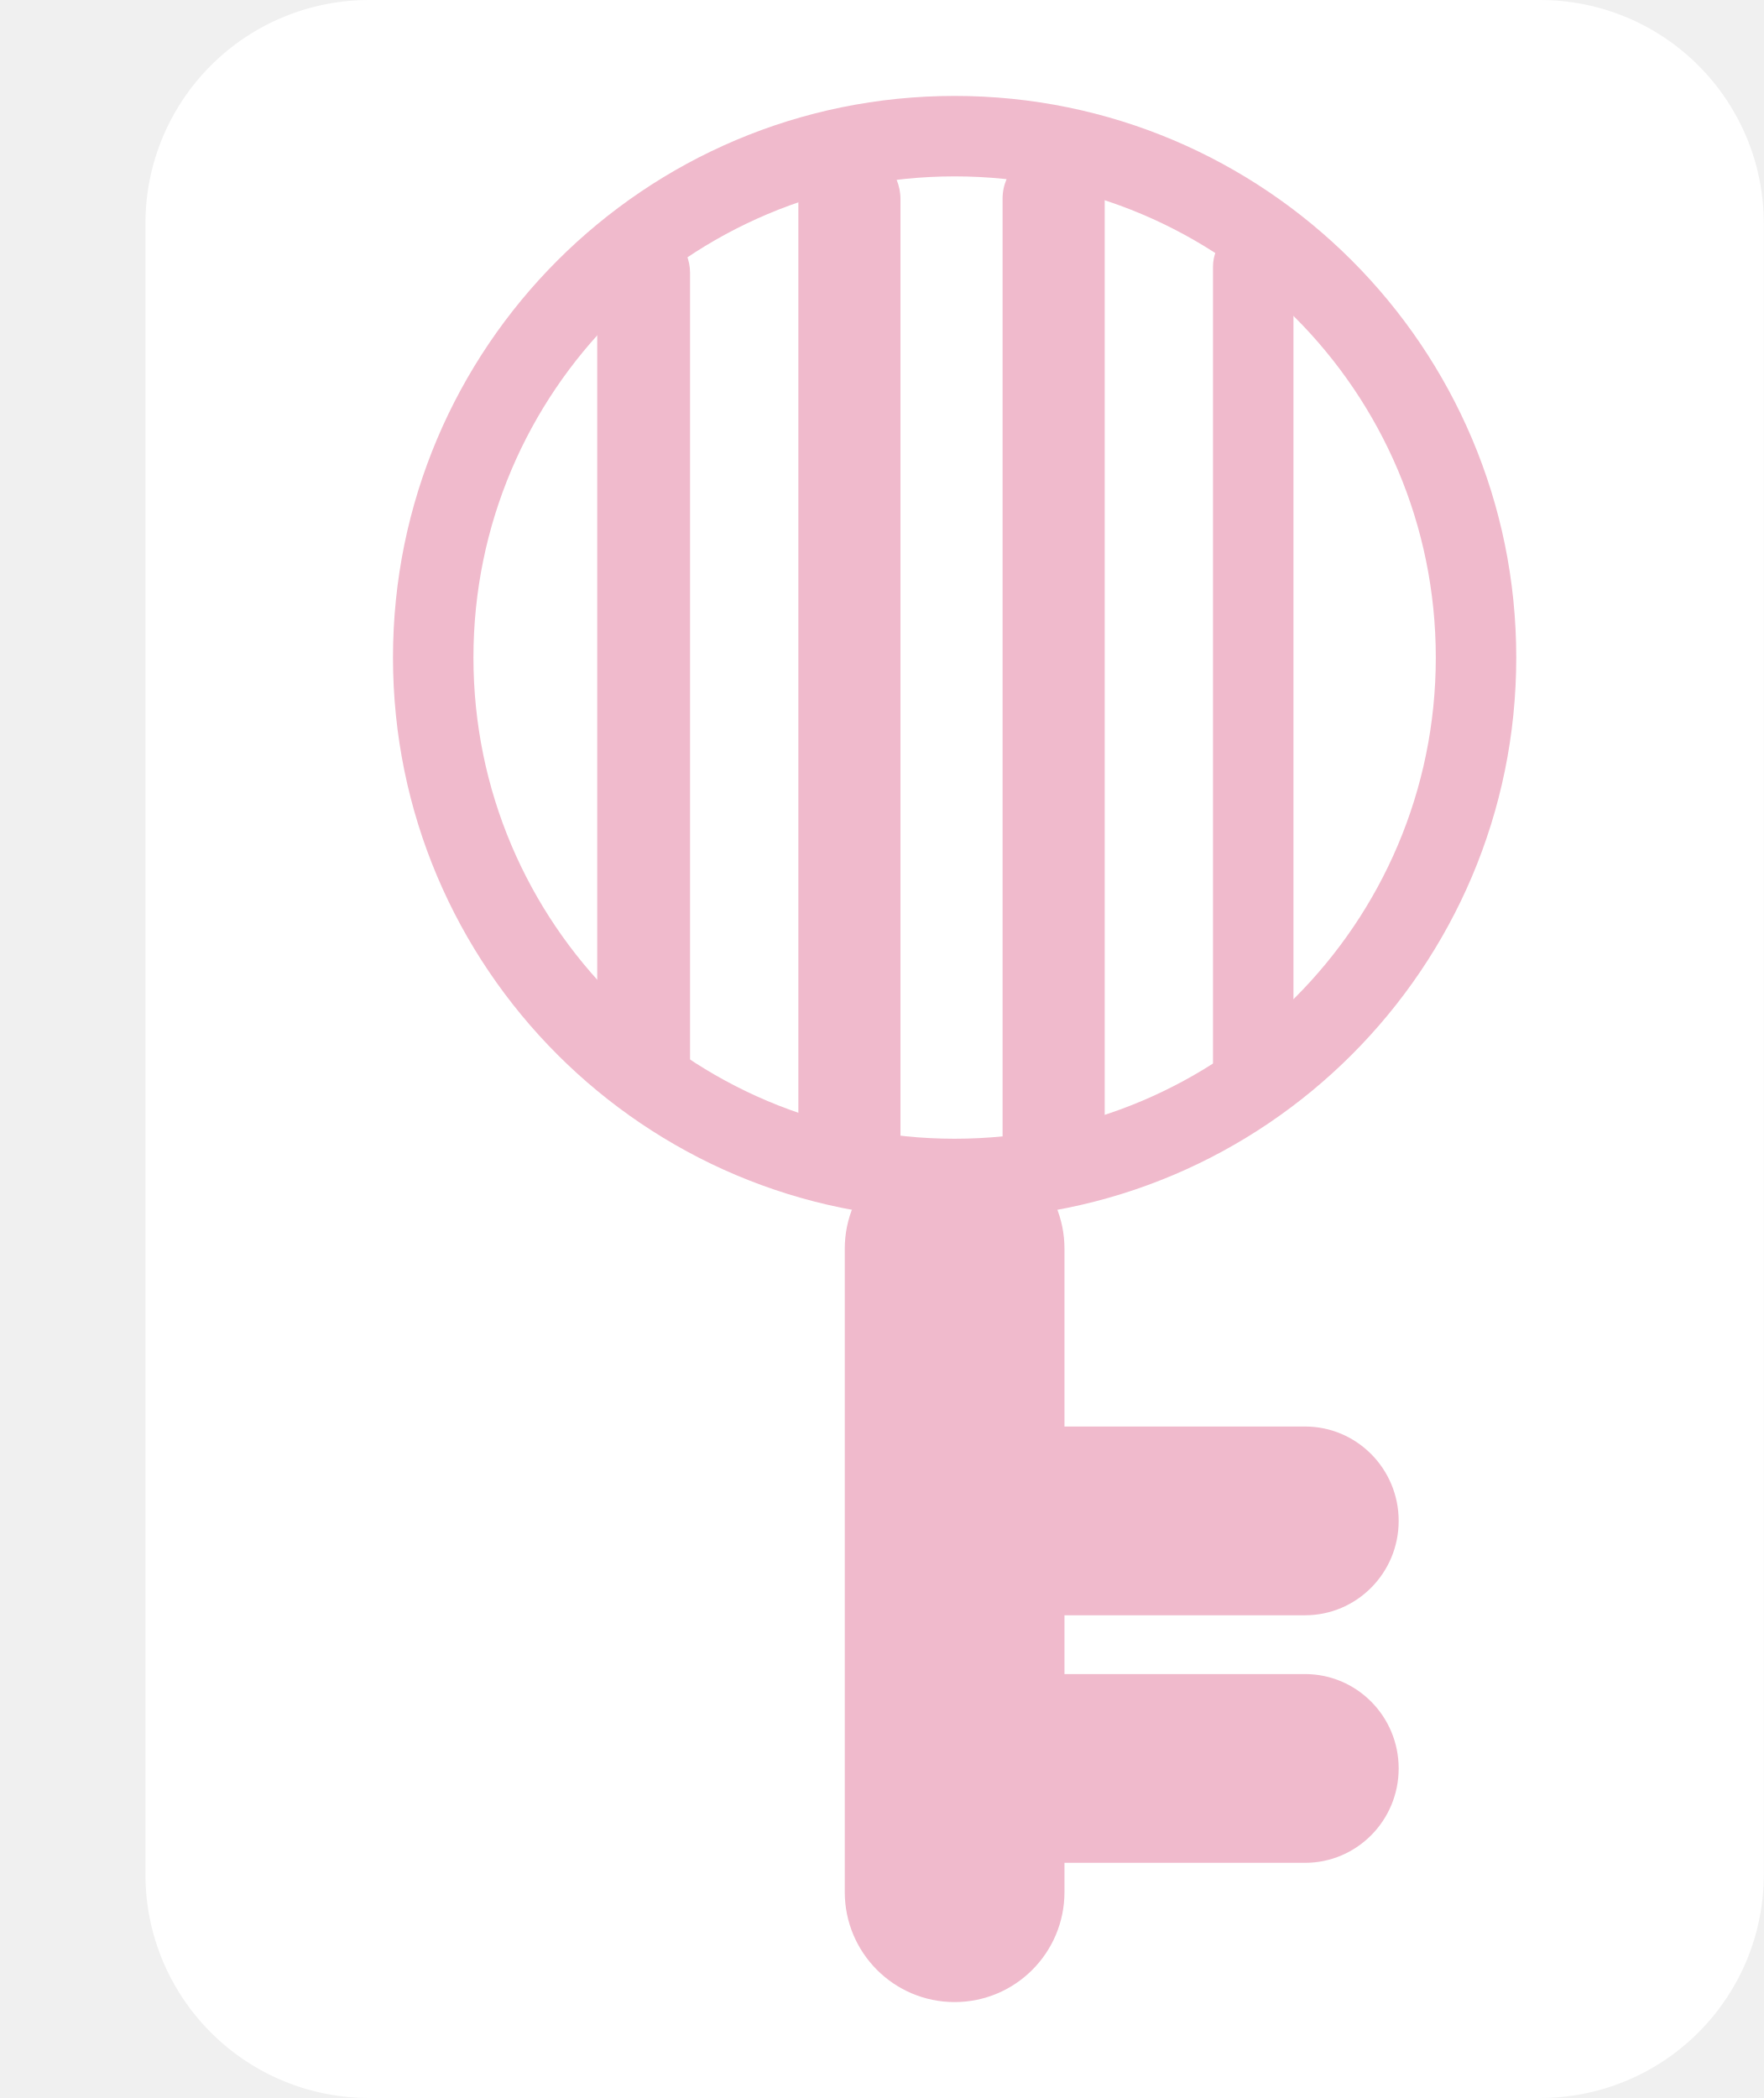
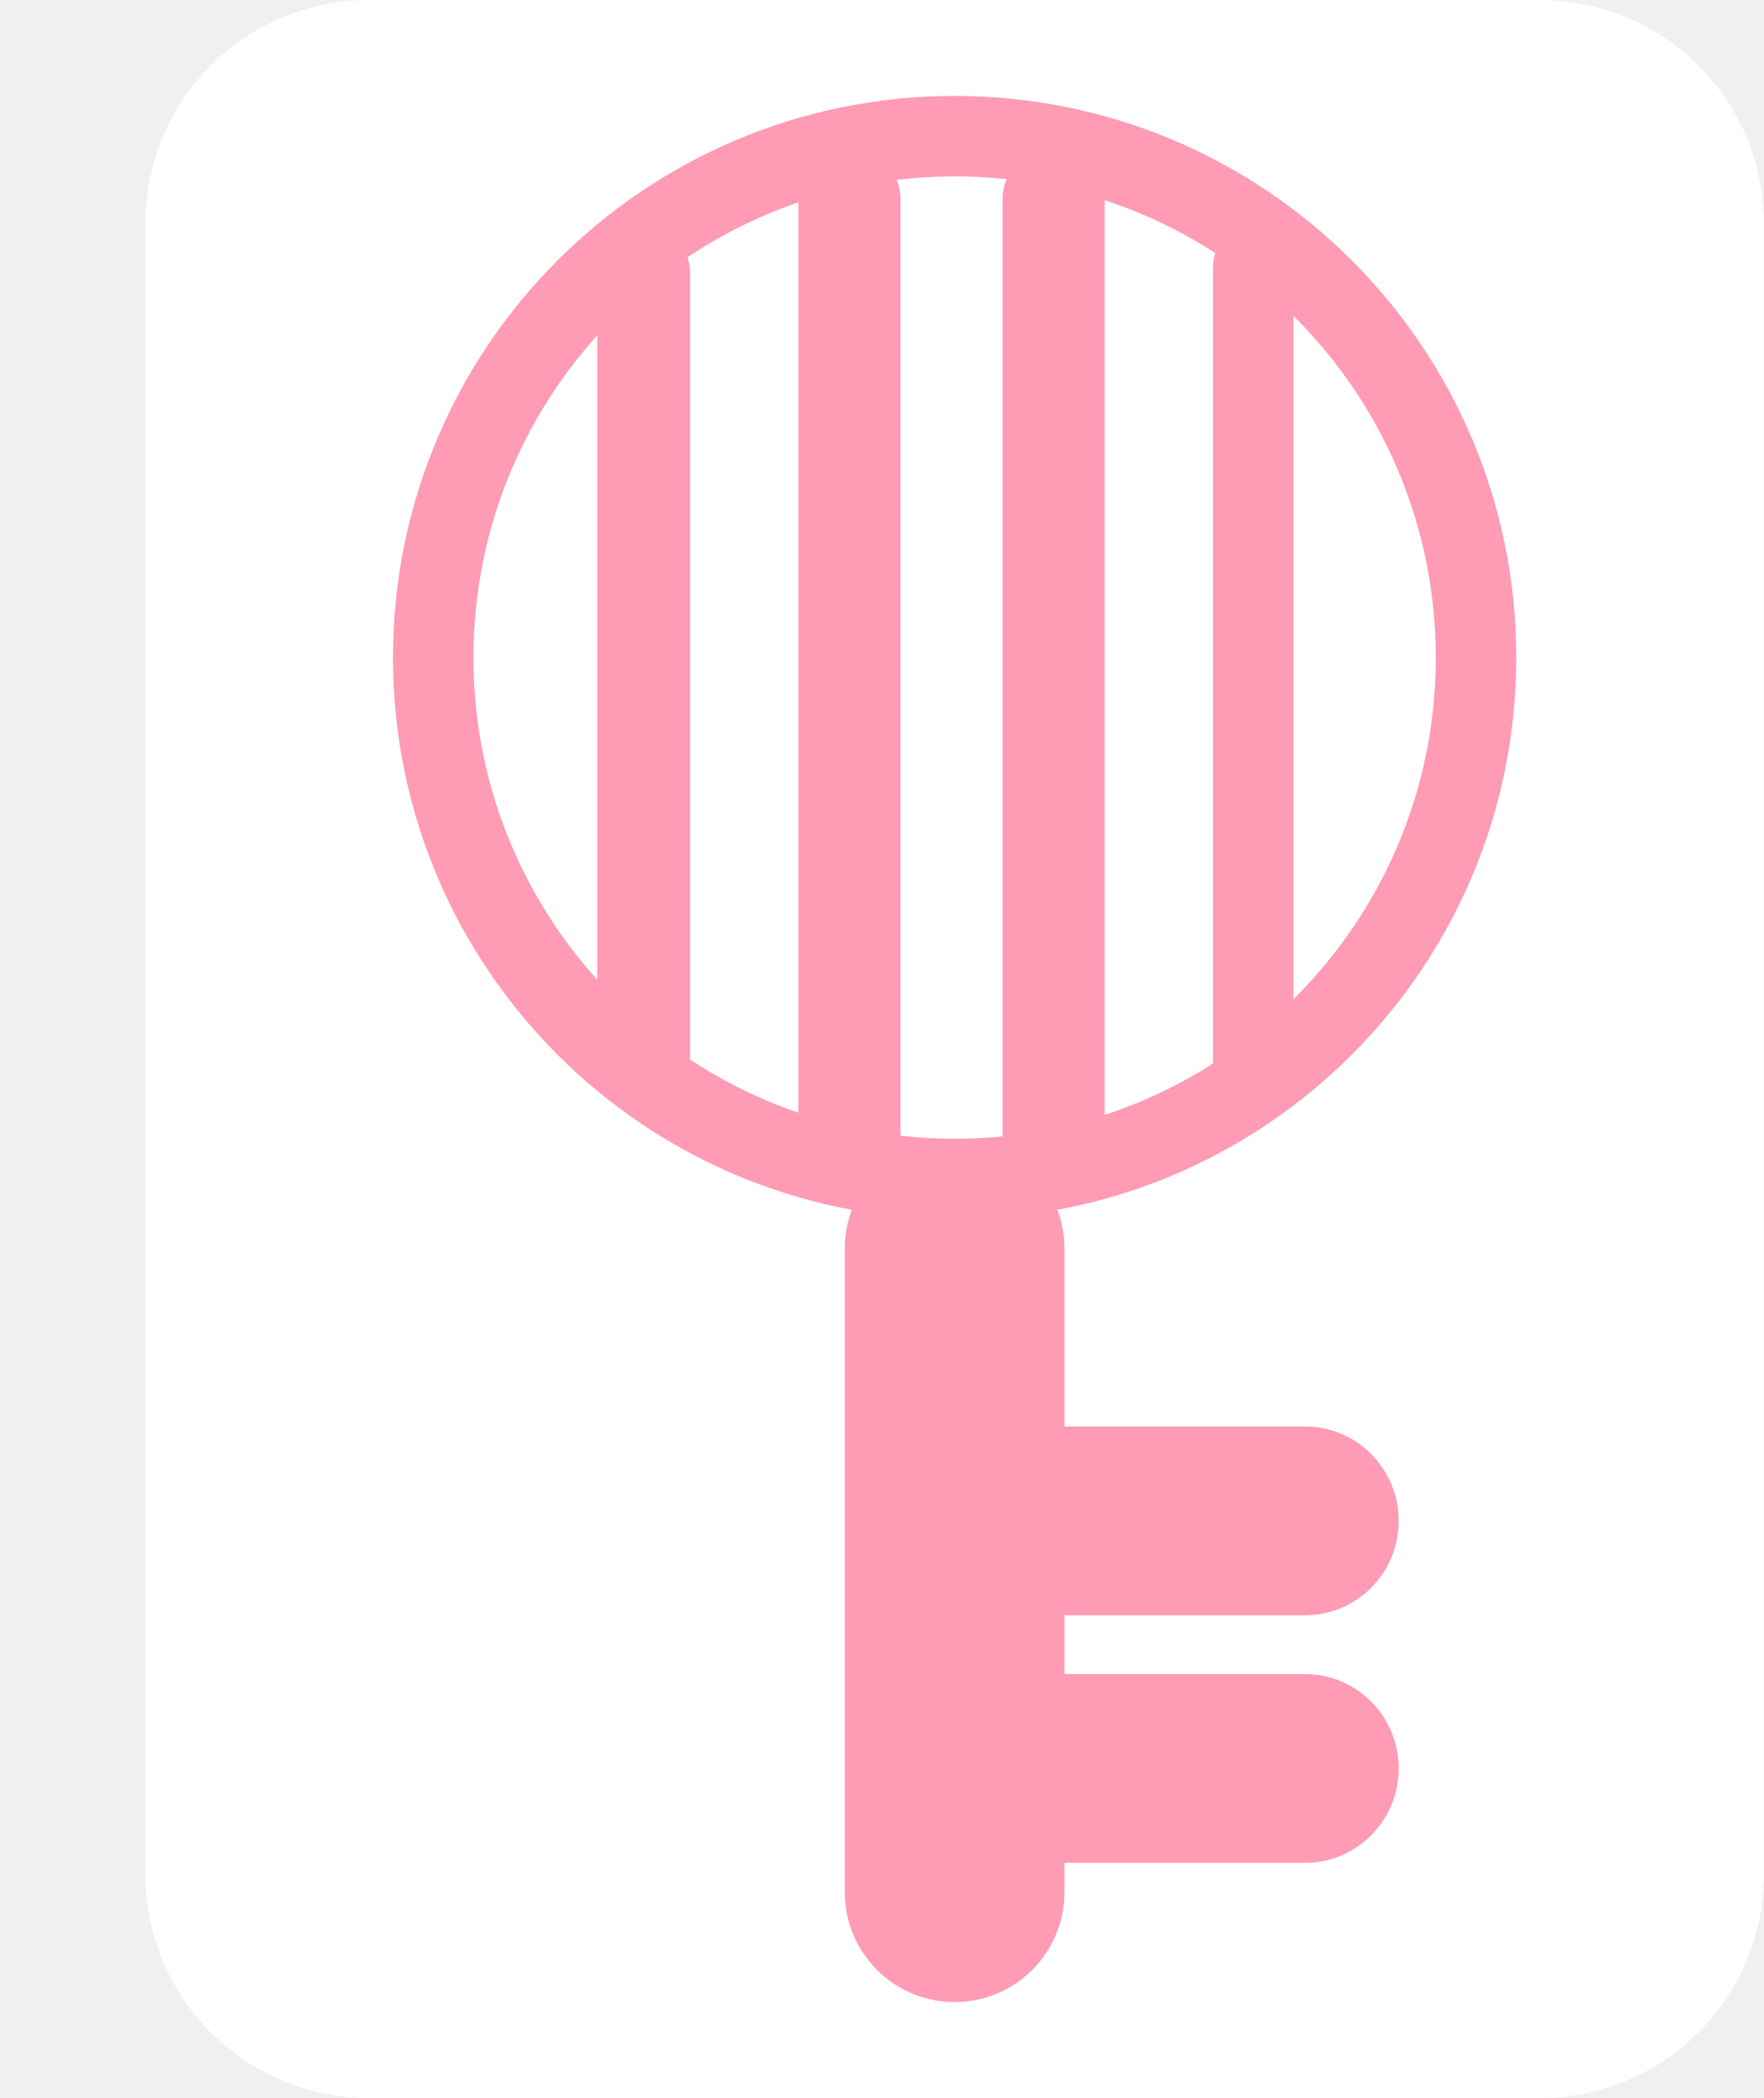
<svg xmlns="http://www.w3.org/2000/svg" width="570" height="678" xml:space="preserve" overflow="hidden">
  <defs>
    <clipPath id="clip0">
      <rect x="1420" y="3253" width="570" height="678" />
    </clipPath>
  </defs>
  <g clip-path="url(#clip0)" transform="translate(-1420 -3253)">
    <path d="M1467 3858.82 1467 3325.18C1467 3306.03 1474.61 3287.68 1488.17 3274.14 1501.72 3260.6 1520.1 3253 1539.27 3253L1917.73 3253C1936.9 3253 1955.28 3260.6 1968.83 3274.14 1982.39 3287.68 1990 3306.03 1990 3325.18L1990 3858.82C1990 3877.97 1982.39 3896.32 1968.83 3909.86 1955.28 3923.4 1936.9 3931 1917.73 3931L1539.27 3931C1520.1 3931 1501.72 3923.4 1488.17 3909.86 1474.61 3896.32 1467 3877.97 1467 3858.82Z" fill="#FFFFFF" fill-rule="evenodd" />
-     <path d="M1728.5 3284C1628.26 3284 1547 3365.26 1547 3465.5 1547 3565.74 1628.26 3647 1728.5 3647 1828.74 3647 1910 3565.74 1910 3465.5 1910 3365.26 1828.74 3284 1728.5 3284Z" fill="#F0BACC" fill-rule="evenodd" />
-     <path d="M1728.5 3621 1728.5 3621C1748.11 3621 1764 3636.92 1764 3656.55L1764 3864.45C1764 3884.08 1748.11 3900 1728.5 3900L1728.5 3900C1708.89 3900 1693 3884.08 1693 3864.45L1693 3656.55C1693 3636.92 1708.89 3621 1728.5 3621Z" fill="#F0BACC" fill-rule="evenodd" />
+     <path d="M1728.5 3284C1628.26 3284 1547 3365.26 1547 3465.5 1547 3565.74 1628.26 3647 1728.5 3647 1828.74 3647 1910 3565.74 1910 3465.5 1910 3365.26 1828.74 3284 1728.5 3284Z" fill="#FF9BB4" fill-rule="evenodd" />
+     <path d="M1728.5 3621 1728.5 3621C1748.11 3621 1764 3636.92 1764 3656.55L1764 3864.45C1764 3884.08 1748.11 3900 1728.5 3900L1728.5 3900C1708.89 3900 1693 3884.08 1693 3864.45L1693 3656.55C1693 3636.92 1708.89 3621 1728.5 3621Z" fill="#FF9BB4" fill-rule="evenodd" />
    <path d="M1728.5 3310C1642.62 3310 1573 3379.62 1573 3465.5 1573 3551.38 1642.62 3621 1728.5 3621 1814.38 3621 1884 3551.38 1884 3465.5 1884 3379.62 1814.38 3310 1728.5 3310Z" fill="#FFFFFF" fill-rule="evenodd" />
-     <path d="M1628 3326 1628 3326C1631.98 3326 1635.79 3327.59 1638.61 3330.43 1641.42 3333.27 1643 3337.12 1643 3341.13L1643 3595.87C1643 3599.88 1641.42 3603.73 1638.61 3606.57 1635.79 3609.41 1631.98 3611 1628 3611L1628 3611C1624.02 3611 1620.21 3609.41 1617.39 3606.57 1614.58 3603.73 1613 3599.88 1613 3595.87L1613 3341.13C1613 3337.12 1614.58 3333.27 1617.39 3330.43 1620.21 3327.59 1624.02 3326 1628 3326Z" fill="#F0BACC" fill-rule="evenodd" />
-     <path d="M1694.5 3301 1694.5 3301C1698.88 3301 1703.07 3302.72 1706.17 3305.78 1709.26 3308.83 1711 3312.98 1711 3317.31L1711 3620.69C1711 3625.02 1709.26 3629.17 1706.17 3632.22 1703.07 3635.28 1698.88 3637 1694.5 3637L1694.5 3637C1690.12 3637 1685.93 3635.28 1682.83 3632.22 1679.74 3629.17 1678 3625.02 1678 3620.69L1678 3317.31C1678 3312.98 1679.74 3308.83 1682.83 3305.78 1685.93 3302.72 1690.12 3301 1694.5 3301Z" fill="#F0BACC" fill-rule="evenodd" />
-     <path d="M1760.5 3301 1760.5 3301C1764.88 3301 1769.07 3302.7 1772.17 3305.74 1775.26 3308.77 1777 3312.88 1777 3317.17L1777 3620.83C1777 3629.76 1769.61 3637 1760.5 3637L1760.5 3637C1751.39 3637 1744 3629.76 1744 3620.83L1744 3317.17C1744 3308.24 1751.39 3301 1760.5 3301Z" fill="#F0BACC" fill-rule="evenodd" />
-     <path d="M1825 3326 1825 3326C1832.18 3326 1838 3331.88 1838 3339.14L1838 3597.86C1838 3601.34 1836.63 3604.69 1834.19 3607.15 1831.75 3609.62 1828.45 3611 1825 3611L1825 3611C1821.55 3611 1818.25 3609.62 1815.81 3607.15 1813.37 3604.69 1812 3601.34 1812 3597.86L1812 3339.14C1812 3335.66 1813.37 3332.31 1815.81 3329.85 1818.25 3327.39 1821.55 3326 1825 3326Z" fill="#F0BACC" fill-rule="evenodd" />
-     <path d="M1710 3744.5 1710 3744.5C1710 3736.41 1713.19 3728.65 1718.86 3722.93 1724.54 3717.21 1732.23 3714 1740.26 3714L1841.74 3714C1858.45 3714 1872 3727.65 1872 3744.5L1872 3744.5C1872 3761.35 1858.45 3775 1841.74 3775L1740.26 3775C1723.55 3775 1710 3761.35 1710 3744.5Z" fill="#F0BACC" fill-rule="evenodd" />
-     <path d="M1710 3824.5 1710 3824.5C1710 3816.41 1713.19 3808.65 1718.86 3802.93 1724.54 3797.21 1732.23 3794 1740.26 3794L1841.74 3794C1858.45 3794 1872 3807.65 1872 3824.5L1872 3824.5C1872 3841.35 1858.45 3855 1841.74 3855L1740.26 3855C1723.55 3855 1710 3841.35 1710 3824.5Z" fill="#F0BACC" fill-rule="evenodd" />
+     <path d="M1628 3326 1628 3326C1631.98 3326 1635.79 3327.59 1638.61 3330.43 1641.42 3333.27 1643 3337.12 1643 3341.13L1643 3595.87C1643 3599.88 1641.42 3603.73 1638.61 3606.57 1635.79 3609.41 1631.98 3611 1628 3611L1628 3611C1624.02 3611 1620.21 3609.41 1617.39 3606.57 1614.58 3603.73 1613 3599.88 1613 3595.87L1613 3341.13C1613 3337.12 1614.58 3333.27 1617.39 3330.43 1620.21 3327.59 1624.02 3326 1628 3326Z" fill="#FF9BB4" fill-rule="evenodd" />
+     <path d="M1694.5 3301 1694.5 3301C1698.88 3301 1703.07 3302.72 1706.17 3305.78 1709.26 3308.83 1711 3312.98 1711 3317.31L1711 3620.69C1711 3625.02 1709.26 3629.17 1706.17 3632.22 1703.07 3635.28 1698.88 3637 1694.5 3637L1694.5 3637C1690.12 3637 1685.93 3635.28 1682.83 3632.22 1679.74 3629.17 1678 3625.02 1678 3620.69L1678 3317.31C1678 3312.98 1679.74 3308.83 1682.83 3305.78 1685.93 3302.72 1690.12 3301 1694.5 3301Z" fill="#FF9BB4" fill-rule="evenodd" />
+     <path d="M1760.5 3301 1760.5 3301C1764.88 3301 1769.07 3302.7 1772.17 3305.74 1775.26 3308.77 1777 3312.88 1777 3317.17L1777 3620.83C1777 3629.76 1769.61 3637 1760.5 3637L1760.5 3637C1751.39 3637 1744 3629.76 1744 3620.83L1744 3317.17C1744 3308.24 1751.39 3301 1760.5 3301Z" fill="#FF9BB4" fill-rule="evenodd" />
+     <path d="M1825 3326 1825 3326C1832.18 3326 1838 3331.88 1838 3339.14L1838 3597.86C1838 3601.34 1836.63 3604.69 1834.19 3607.15 1831.75 3609.62 1828.45 3611 1825 3611L1825 3611C1821.55 3611 1818.25 3609.62 1815.81 3607.15 1813.37 3604.69 1812 3601.34 1812 3597.86L1812 3339.14C1812 3335.66 1813.37 3332.31 1815.81 3329.85 1818.25 3327.39 1821.55 3326 1825 3326Z" fill="#FF9BB4" fill-rule="evenodd" />
+     <path d="M1710 3744.5 1710 3744.5C1710 3736.41 1713.19 3728.65 1718.86 3722.93 1724.54 3717.21 1732.23 3714 1740.26 3714L1841.74 3714C1858.45 3714 1872 3727.65 1872 3744.5L1872 3744.5C1872 3761.35 1858.45 3775 1841.74 3775L1740.26 3775C1723.55 3775 1710 3761.35 1710 3744.5Z" fill="#FF9BB4" fill-rule="evenodd" />
+     <path d="M1710 3824.5 1710 3824.5C1710 3816.41 1713.19 3808.65 1718.86 3802.93 1724.54 3797.21 1732.23 3794 1740.26 3794L1841.74 3794C1858.45 3794 1872 3807.65 1872 3824.5L1872 3824.5C1872 3841.35 1858.45 3855 1841.74 3855L1740.26 3855C1723.55 3855 1710 3841.35 1710 3824.5Z" fill="#FF9BB4" fill-rule="evenodd" />
  </g>
</svg>
